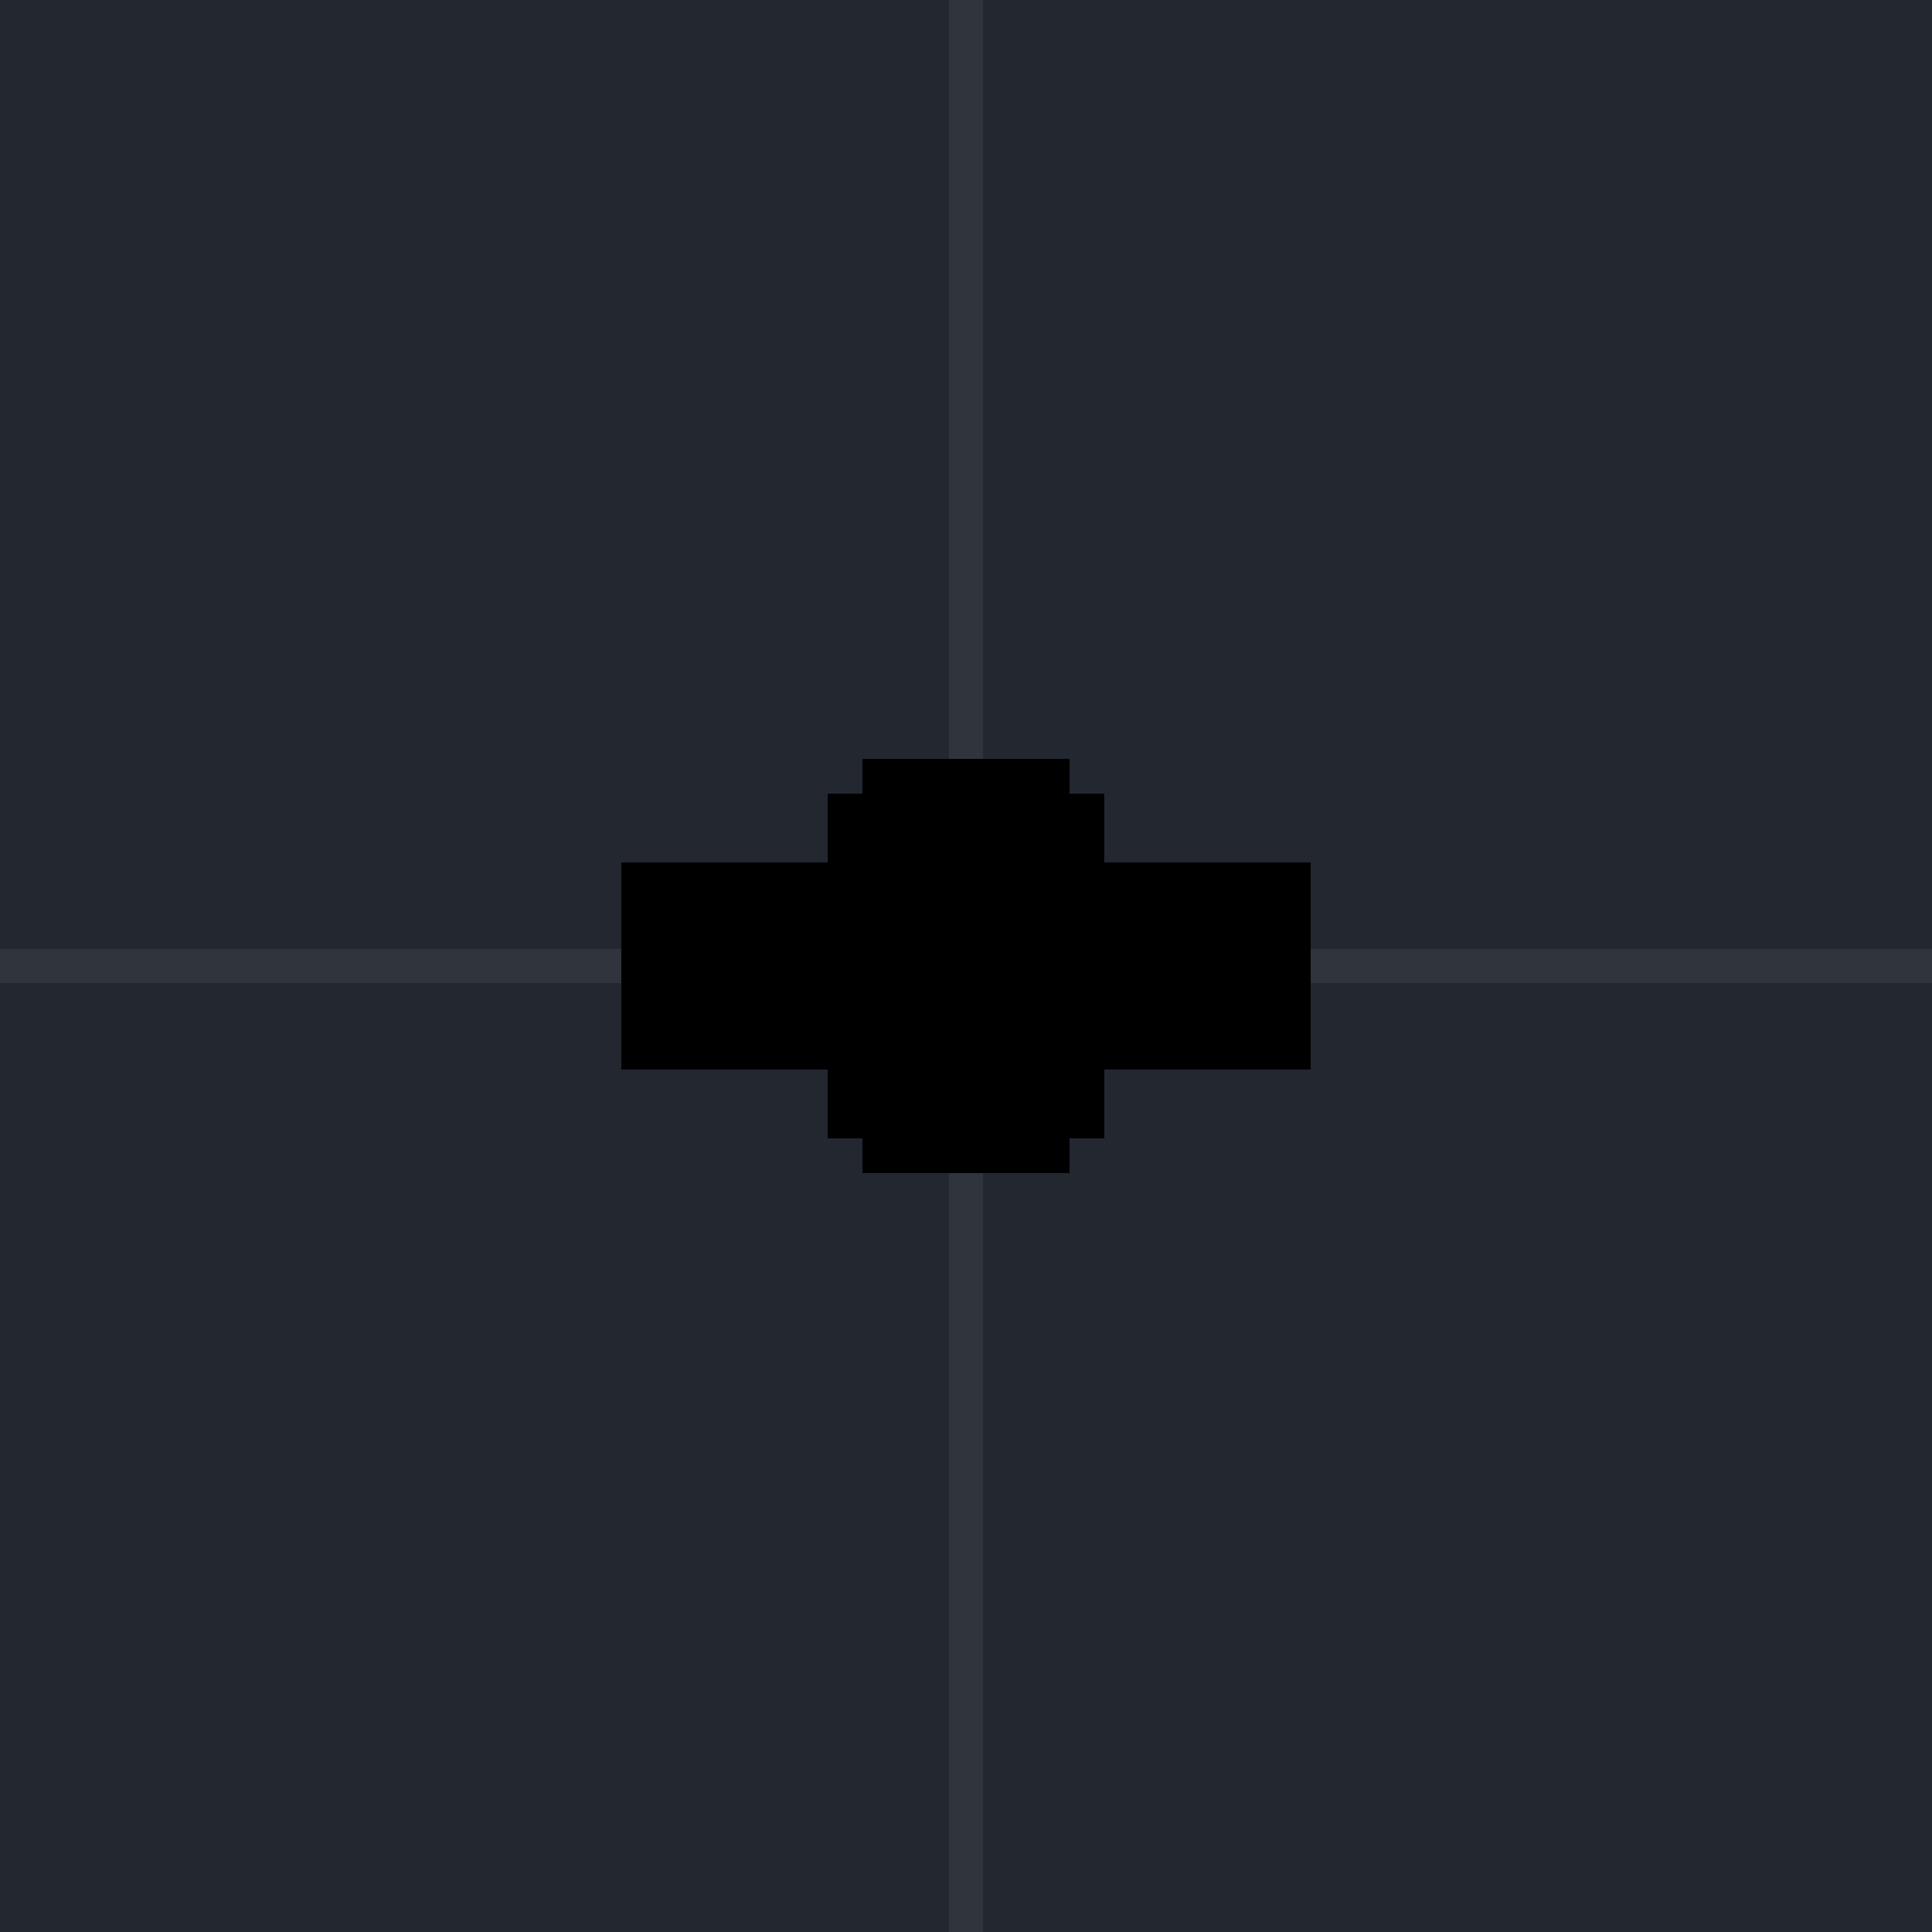
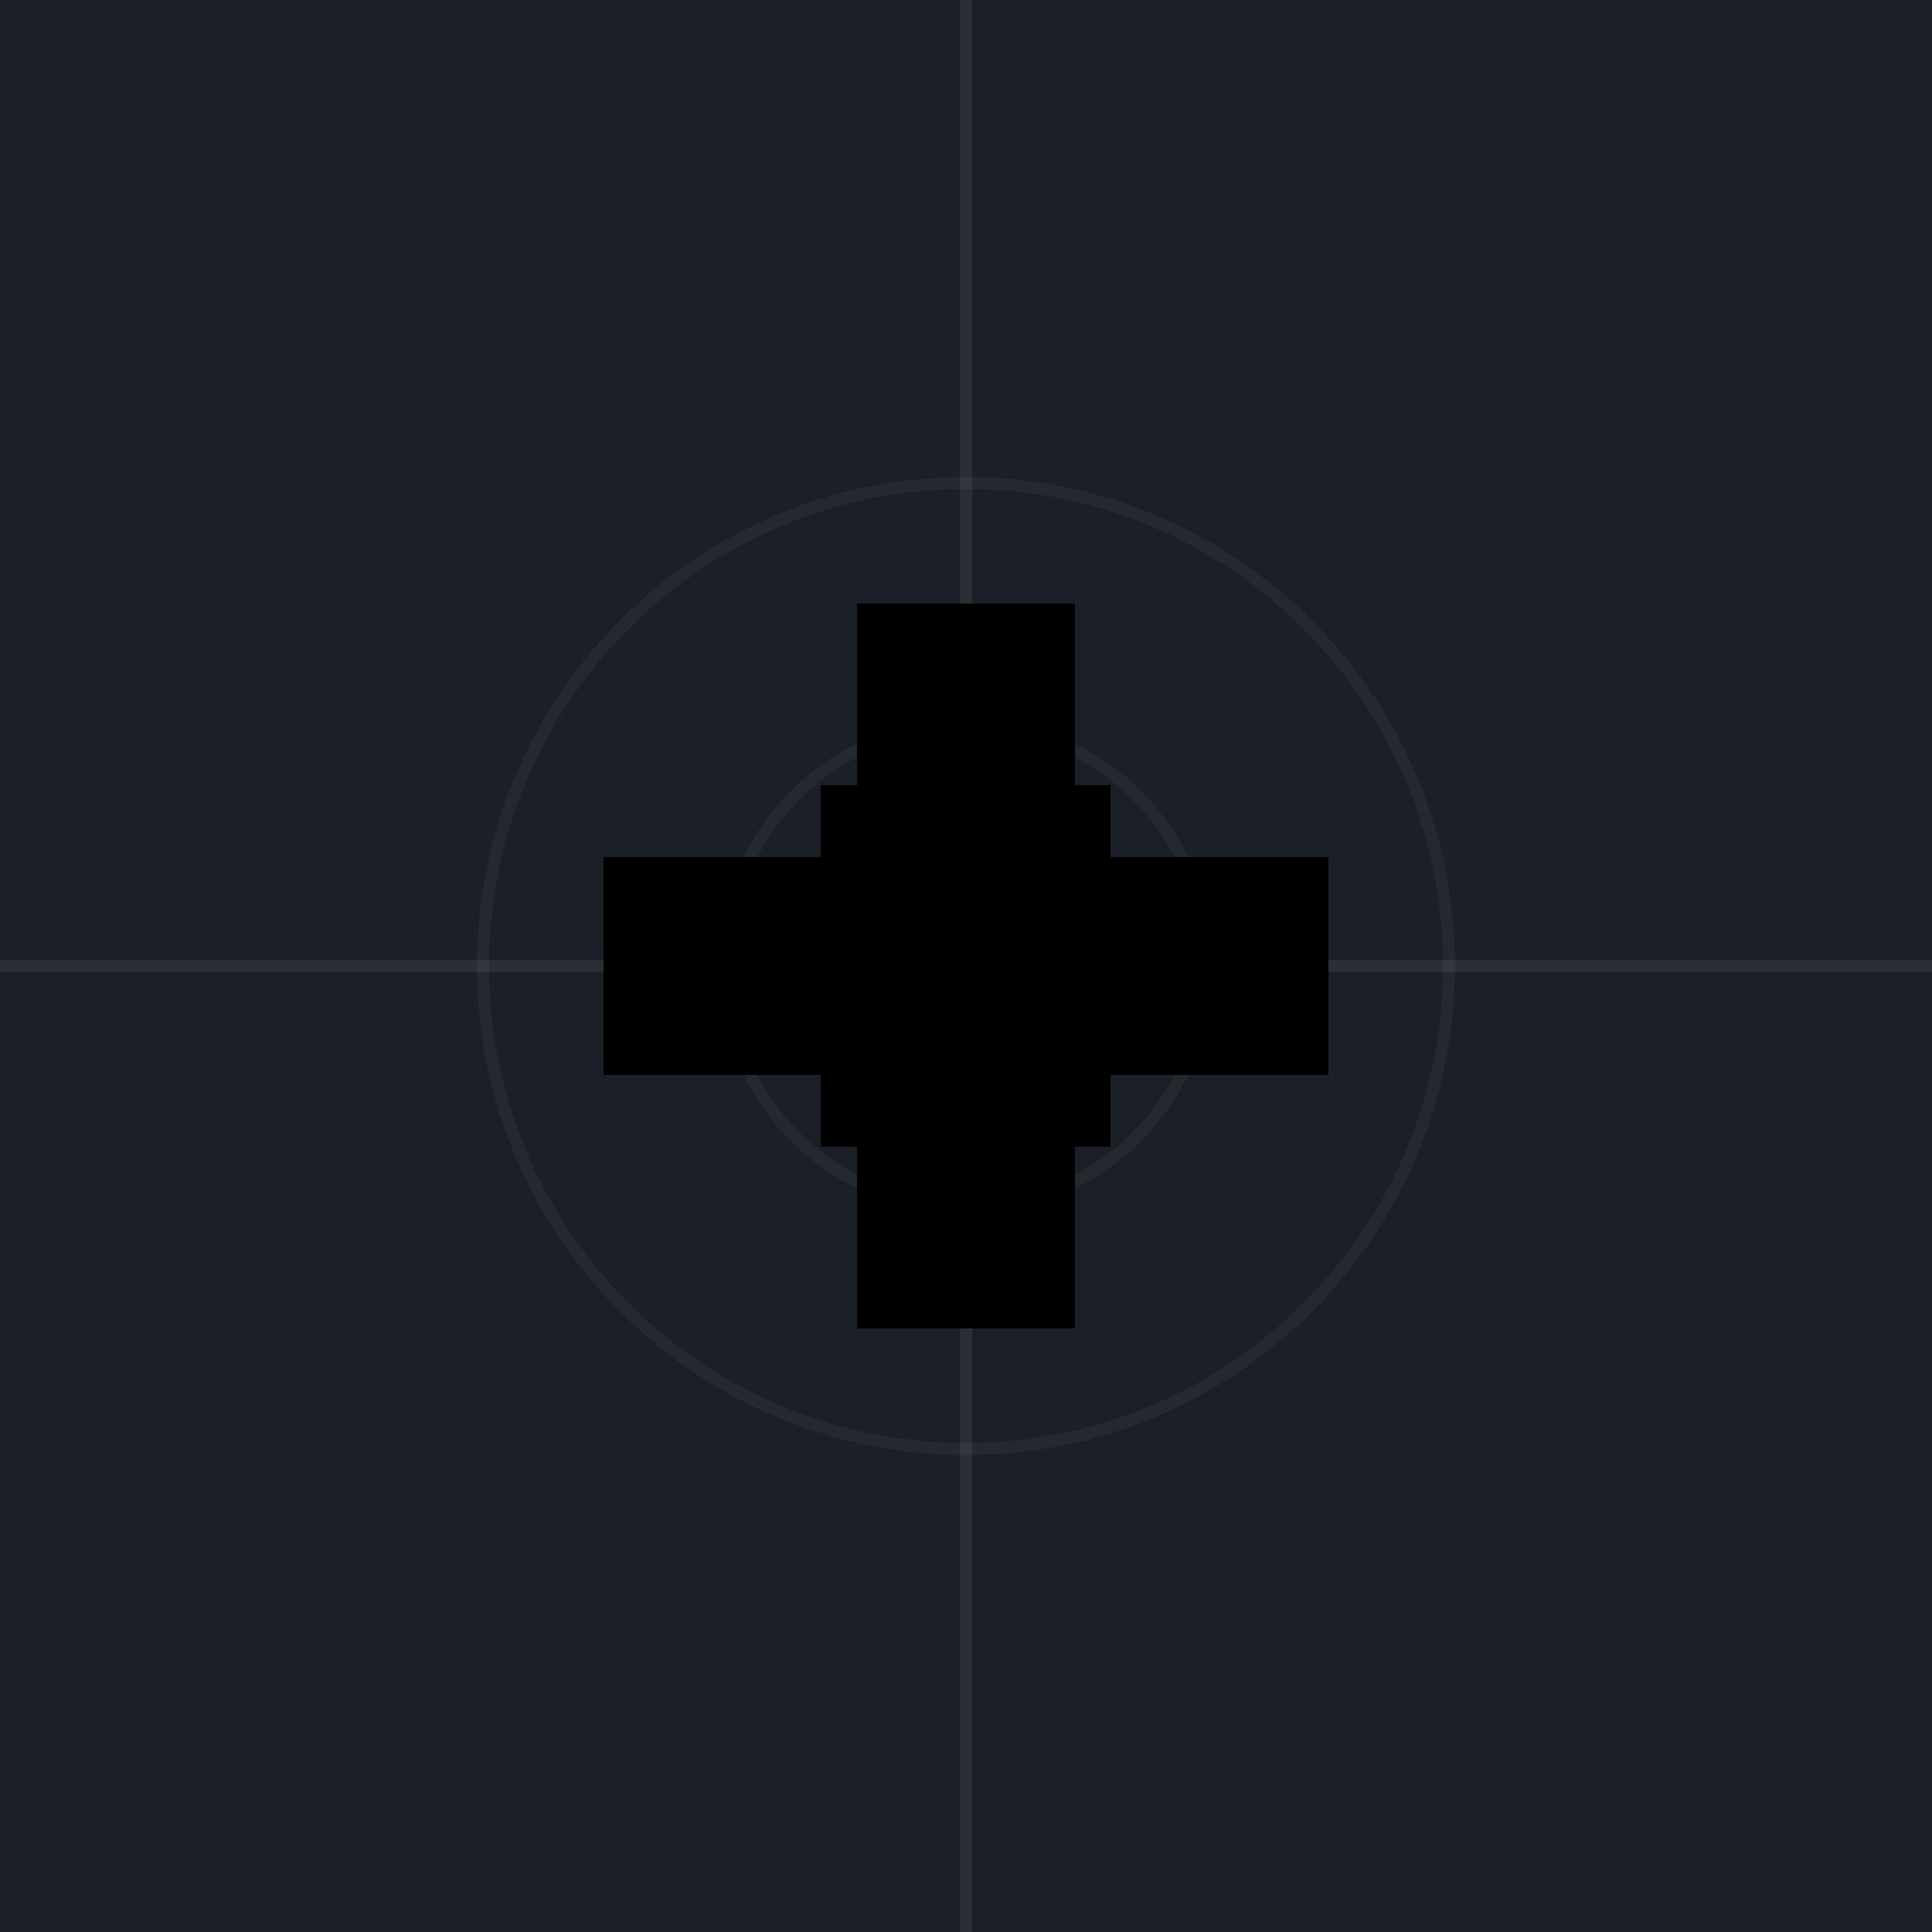
- <svg xmlns="http://www.w3.org/2000/svg" viewBox="-14 -14 28 28" width="100%" height="100%" shape-rendering="crispEdges">
-   <rect x="-14" y="-14" width="28" height="28" fill="#232730" />
-   <line x1="-14" y1="0" x2="14" y2="0" stroke="rgba(255,255,255,0.06)" stroke-width="0.5" />
-   <line x1="0" y1="-14" x2="0" y2="14" stroke="rgba(255,255,255,0.06)" stroke-width="0.5" />
+ <svg xmlns="http://www.w3.org/2000/svg" viewBox="0 0 160 160" width="100%" height="100%" shape-rendering="crispEdges">
+   <rect width="160" height="160" fill="#1b2028" />
+   <line x1="0" y1="80" x2="160" y2="80" stroke="rgba(255,255,255,0.07)" stroke-width="1" />
+   <line x1="80" y1="0" x2="80" y2="160" stroke="rgba(255,255,255,0.07)" stroke-width="1" />
+   <circle cx="80" cy="80" r="40" fill="none" stroke="rgba(255,255,255,0.04)" stroke-width="1" />
+   <circle cx="80" cy="80" r="20" fill="none" stroke="rgba(255,255,255,0.04)" stroke-width="1" />
  <g id="outlines">
-     <rect x="-2" y="-2.5" width="3" height="5" fill="#000000" />
-     <rect x="-1" y="-2.5" width="3" height="5" fill="#000000" />
-     <rect x="-5" y="-1.5" width="6" height="3" fill="#000000" />
-     <rect x="-1" y="-1.5" width="6" height="3" fill="#000000" />
-     <rect x="-1.5" y="-3" width="3" height="4" fill="#000000" />
-     <rect x="-1.5" y="-1" width="3" height="4" fill="#000000" />
+     <rect x="68" y="65" width="18" height="30" fill="#000000" fill-opacity="1" />
+     <rect x="74" y="65" width="18" height="30" fill="#000000" fill-opacity="1" />
+     <rect x="71" y="50" width="18" height="36" fill="#000000" fill-opacity="1" />
+     <rect x="71" y="74" width="18" height="36" fill="#000000" fill-opacity="1" />
+     <rect x="50" y="71" width="36" height="18" fill="#000000" fill-opacity="1" />
+     <rect x="74" y="71" width="36" height="18" fill="#000000" fill-opacity="1" />
  </g>
  <g id="core">
-     <rect x="-1" y="-1.5" width="1" height="3" fill="#000000" />
-     <rect x="0" y="-1.5" width="1" height="3" fill="#000000" />
-     <rect x="-4" y="-0.5" width="4" height="1" fill="#000000" />
-     <rect x="0" y="-0.5" width="4" height="1" fill="#000000" />
-     <rect x="-0.5" y="-2" width="1" height="2" fill="#000000" />
-     <rect x="-0.5" y="0" width="1" height="2" fill="#000000" />
+     <rect x="74" y="71" width="6" height="18" fill="#000000" fill-opacity="1" />
+     <rect x="80" y="71" width="6" height="18" fill="#000000" fill-opacity="1" />
+     <rect x="77" y="56" width="6" height="24" fill="#000000" fill-opacity="1" />
+     <rect x="77" y="80" width="6" height="24" fill="#000000" fill-opacity="1" />
+     <rect x="56" y="77" width="24" height="6" fill="#000000" fill-opacity="1" />
+     <rect x="80" y="77" width="24" height="6" fill="#000000" fill-opacity="1" />
  </g>
</svg>
